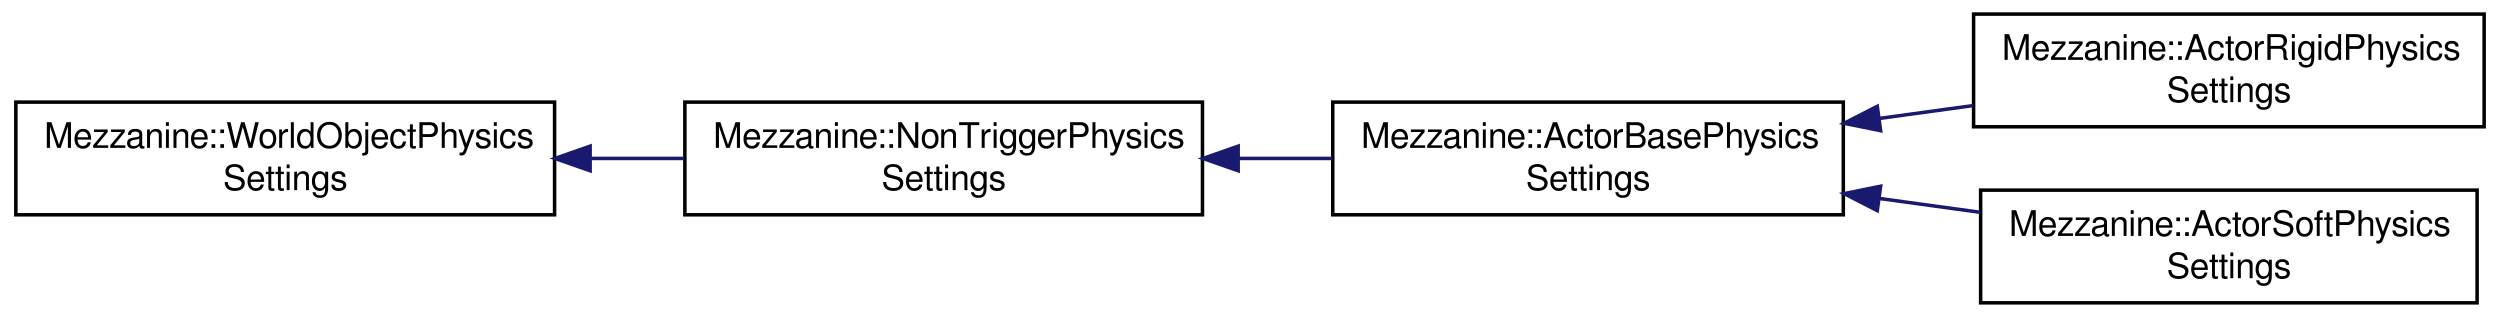
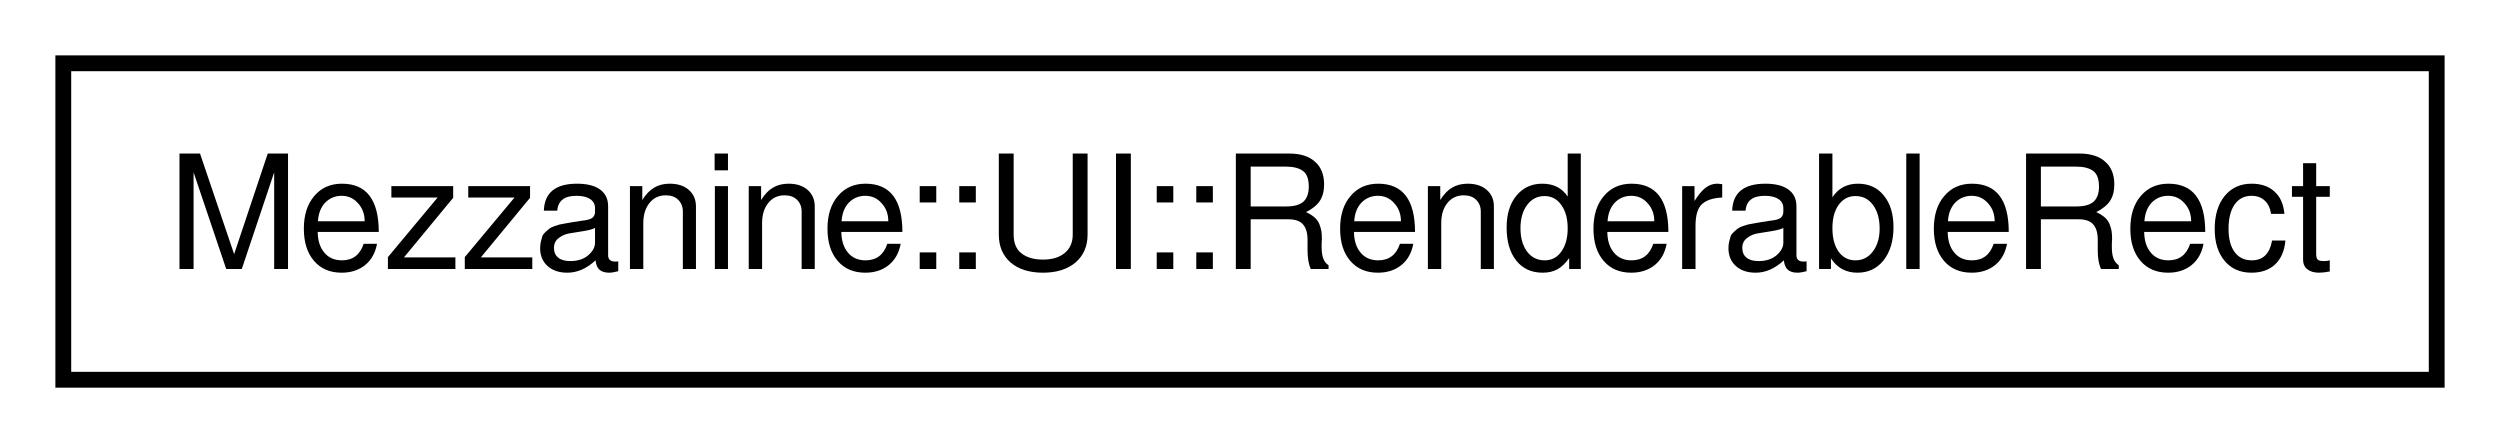
- <svg xmlns="http://www.w3.org/2000/svg" xmlns:xlink="http://www.w3.org/1999/xlink" width="710pt" height="90pt" viewBox="0.00 0.00 710.00 90.00">
-   <g id="graph1" class="graph" transform="scale(1 1) rotate(0) translate(4 86)">
+ <svg xmlns="http://www.w3.org/2000/svg" xmlns:xlink="http://www.w3.org/1999/xlink" width="158pt" height="28pt" viewBox="0.00 0.00 158.00 28.00">
+   <g id="graph1" class="graph" transform="scale(1 1) rotate(0) translate(4 24)">
    <g id="node1" class="node">
-       <a xlink:href="classMezzanine_1_1WorldObjectPhysicsSettings.xhtml" target="_top" xlink:title="This is a base helper class for configuring physics settings of a world object.">
-         <polygon fill="none" stroke="black" points="0.5,-25 0.5,-57 153.5,-57 153.5,-25 0.5,-25" />
-         <text text-anchor="start" x="8.5" y="-44" font-family="FreeSans" font-size="10.00">Mezzanine::WorldObjectPhysics</text>
-         <text text-anchor="middle" x="77" y="-32" font-family="FreeSans" font-size="10.00">Settings</text>
+       <a xlink:href="classMezzanine_1_1UI_1_1RenderableRect.xhtml" target="_top" xlink:title="This class contains all the utilities necessary for capturing input.">
+         <polygon fill="none" stroke="black" points="0,-0 0,-20 150,-20 150,-0 0,-0" />
+         <text text-anchor="middle" x="75" y="-7" font-family="FreeSans" font-size="10.00">Mezzanine::UI::RenderableRect</text>
      </a>
-     </g>
-     <g id="node3" class="node">
-       <a xlink:href="classMezzanine_1_1NonTriggerPhysicsSettings.xhtml" target="_top" xlink:title="This is an extension of the basic WorldObjectPhysicsSettings class for non-trigger objects(I...">
-         <polygon fill="none" stroke="black" points="190.5,-25 190.5,-57 337.5,-57 337.5,-25 190.5,-25" />
-         <text text-anchor="start" x="198.5" y="-44" font-family="FreeSans" font-size="10.00">Mezzanine::NonTriggerPhysics</text>
-         <text text-anchor="middle" x="264" y="-32" font-family="FreeSans" font-size="10.00">Settings</text>
-       </a>
-     </g>
-     <g id="edge2" class="edge">
-       <path fill="none" stroke="midnightblue" d="M163.886,-41C172.695,-41 181.583,-41 190.235,-41" />
-       <polygon fill="midnightblue" stroke="midnightblue" points="163.6,-37.5 153.6,-41 163.6,-44.5 163.6,-37.5" />
-     </g>
-     <g id="node5" class="node">
-       <a xlink:href="classMezzanine_1_1ActorBasePhysicsSettings.xhtml" target="_top" xlink:title="This is a base helper class for configuring physics settings of an actor.">
-         <polygon fill="none" stroke="black" points="374.5,-25 374.5,-57 519.5,-57 519.5,-25 374.5,-25" />
-         <text text-anchor="start" x="382.5" y="-44" font-family="FreeSans" font-size="10.00">Mezzanine::ActorBasePhysics</text>
-         <text text-anchor="middle" x="447" y="-32" font-family="FreeSans" font-size="10.00">Settings</text>
-       </a>
-     </g>
-     <g id="edge4" class="edge">
-       <path fill="none" stroke="midnightblue" d="M347.661,-41C356.589,-41 365.617,-41 374.401,-41" />
-       <polygon fill="midnightblue" stroke="midnightblue" points="347.642,-37.5 337.642,-41 347.642,-44.5 347.642,-37.5" />
-     </g>
-     <g id="node7" class="node">
-       <a xlink:href="classMezzanine_1_1ActorRigidPhysicsSettings.xhtml" target="_top" xlink:title="This is a helper class for configuring physics settings of an ActorRigid.">
-         <polygon fill="none" stroke="black" points="556.5,-50 556.5,-82 701.5,-82 701.5,-50 556.5,-50" />
-         <text text-anchor="start" x="564.5" y="-69" font-family="FreeSans" font-size="10.00">Mezzanine::ActorRigidPhysics</text>
-         <text text-anchor="middle" x="629" y="-57" font-family="FreeSans" font-size="10.00">Settings</text>
-       </a>
-     </g>
-     <g id="edge6" class="edge">
-       <path fill="none" stroke="midnightblue" d="M529.707,-52.361C538.613,-53.584 547.625,-54.822 556.4,-56.027" />
-       <polygon fill="midnightblue" stroke="midnightblue" points="530.099,-48.882 519.716,-50.988 529.147,-55.817 530.099,-48.882" />
-     </g>
-     <g id="node9" class="node">
-       <a xlink:href="classMezzanine_1_1ActorSoftPhysicsSettings.xhtml" target="_top" xlink:title="This is a helper class for configuring physics settings of an ActorSoft.">
-         <polygon fill="none" stroke="black" points="558.5,-0 558.5,-32 699.5,-32 699.5,-0 558.5,-0" />
-         <text text-anchor="start" x="566.5" y="-19" font-family="FreeSans" font-size="10.00">Mezzanine::ActorSoftPhysics</text>
-         <text text-anchor="middle" x="629" y="-7" font-family="FreeSans" font-size="10.00">Settings</text>
-       </a>
-     </g>
-     <g id="edge8" class="edge">
-       <path fill="none" stroke="midnightblue" d="M529.676,-29.643C539.295,-28.322 549.039,-26.984 558.474,-25.688" />
-       <polygon fill="midnightblue" stroke="midnightblue" points="529.147,-26.183 519.716,-31.012 530.099,-33.118 529.147,-26.183" />
    </g>
  </g>
</svg>
